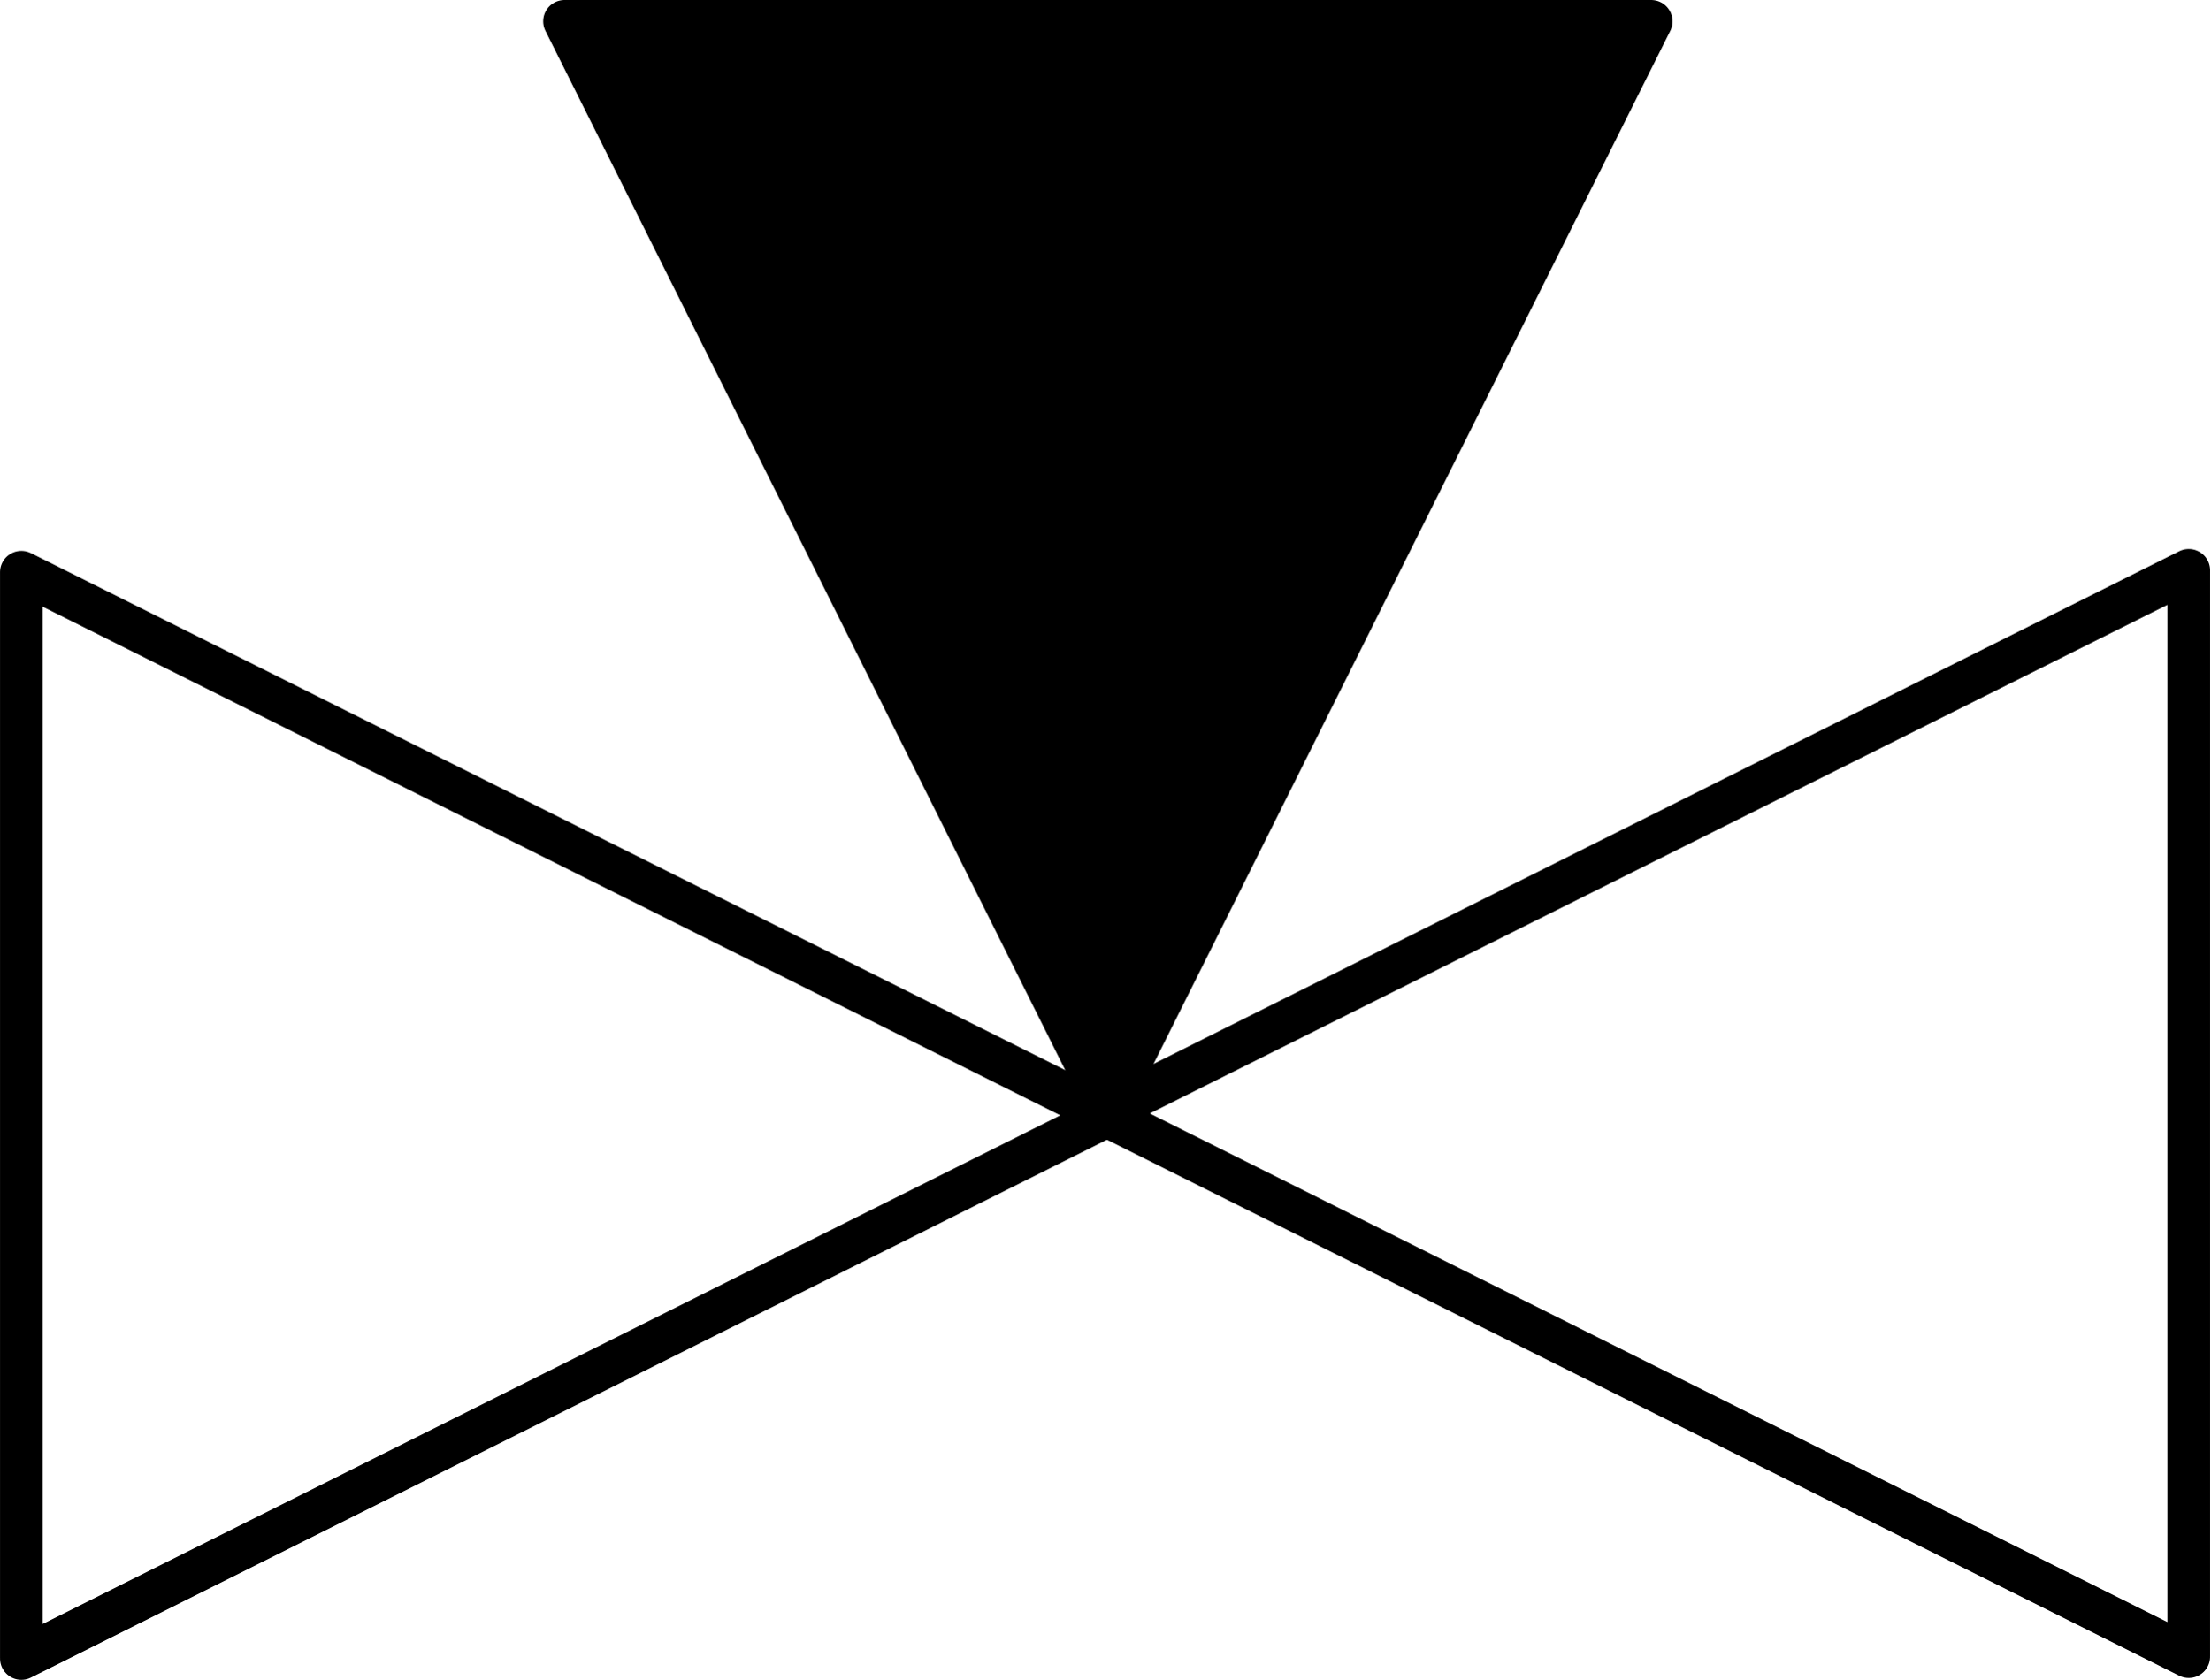
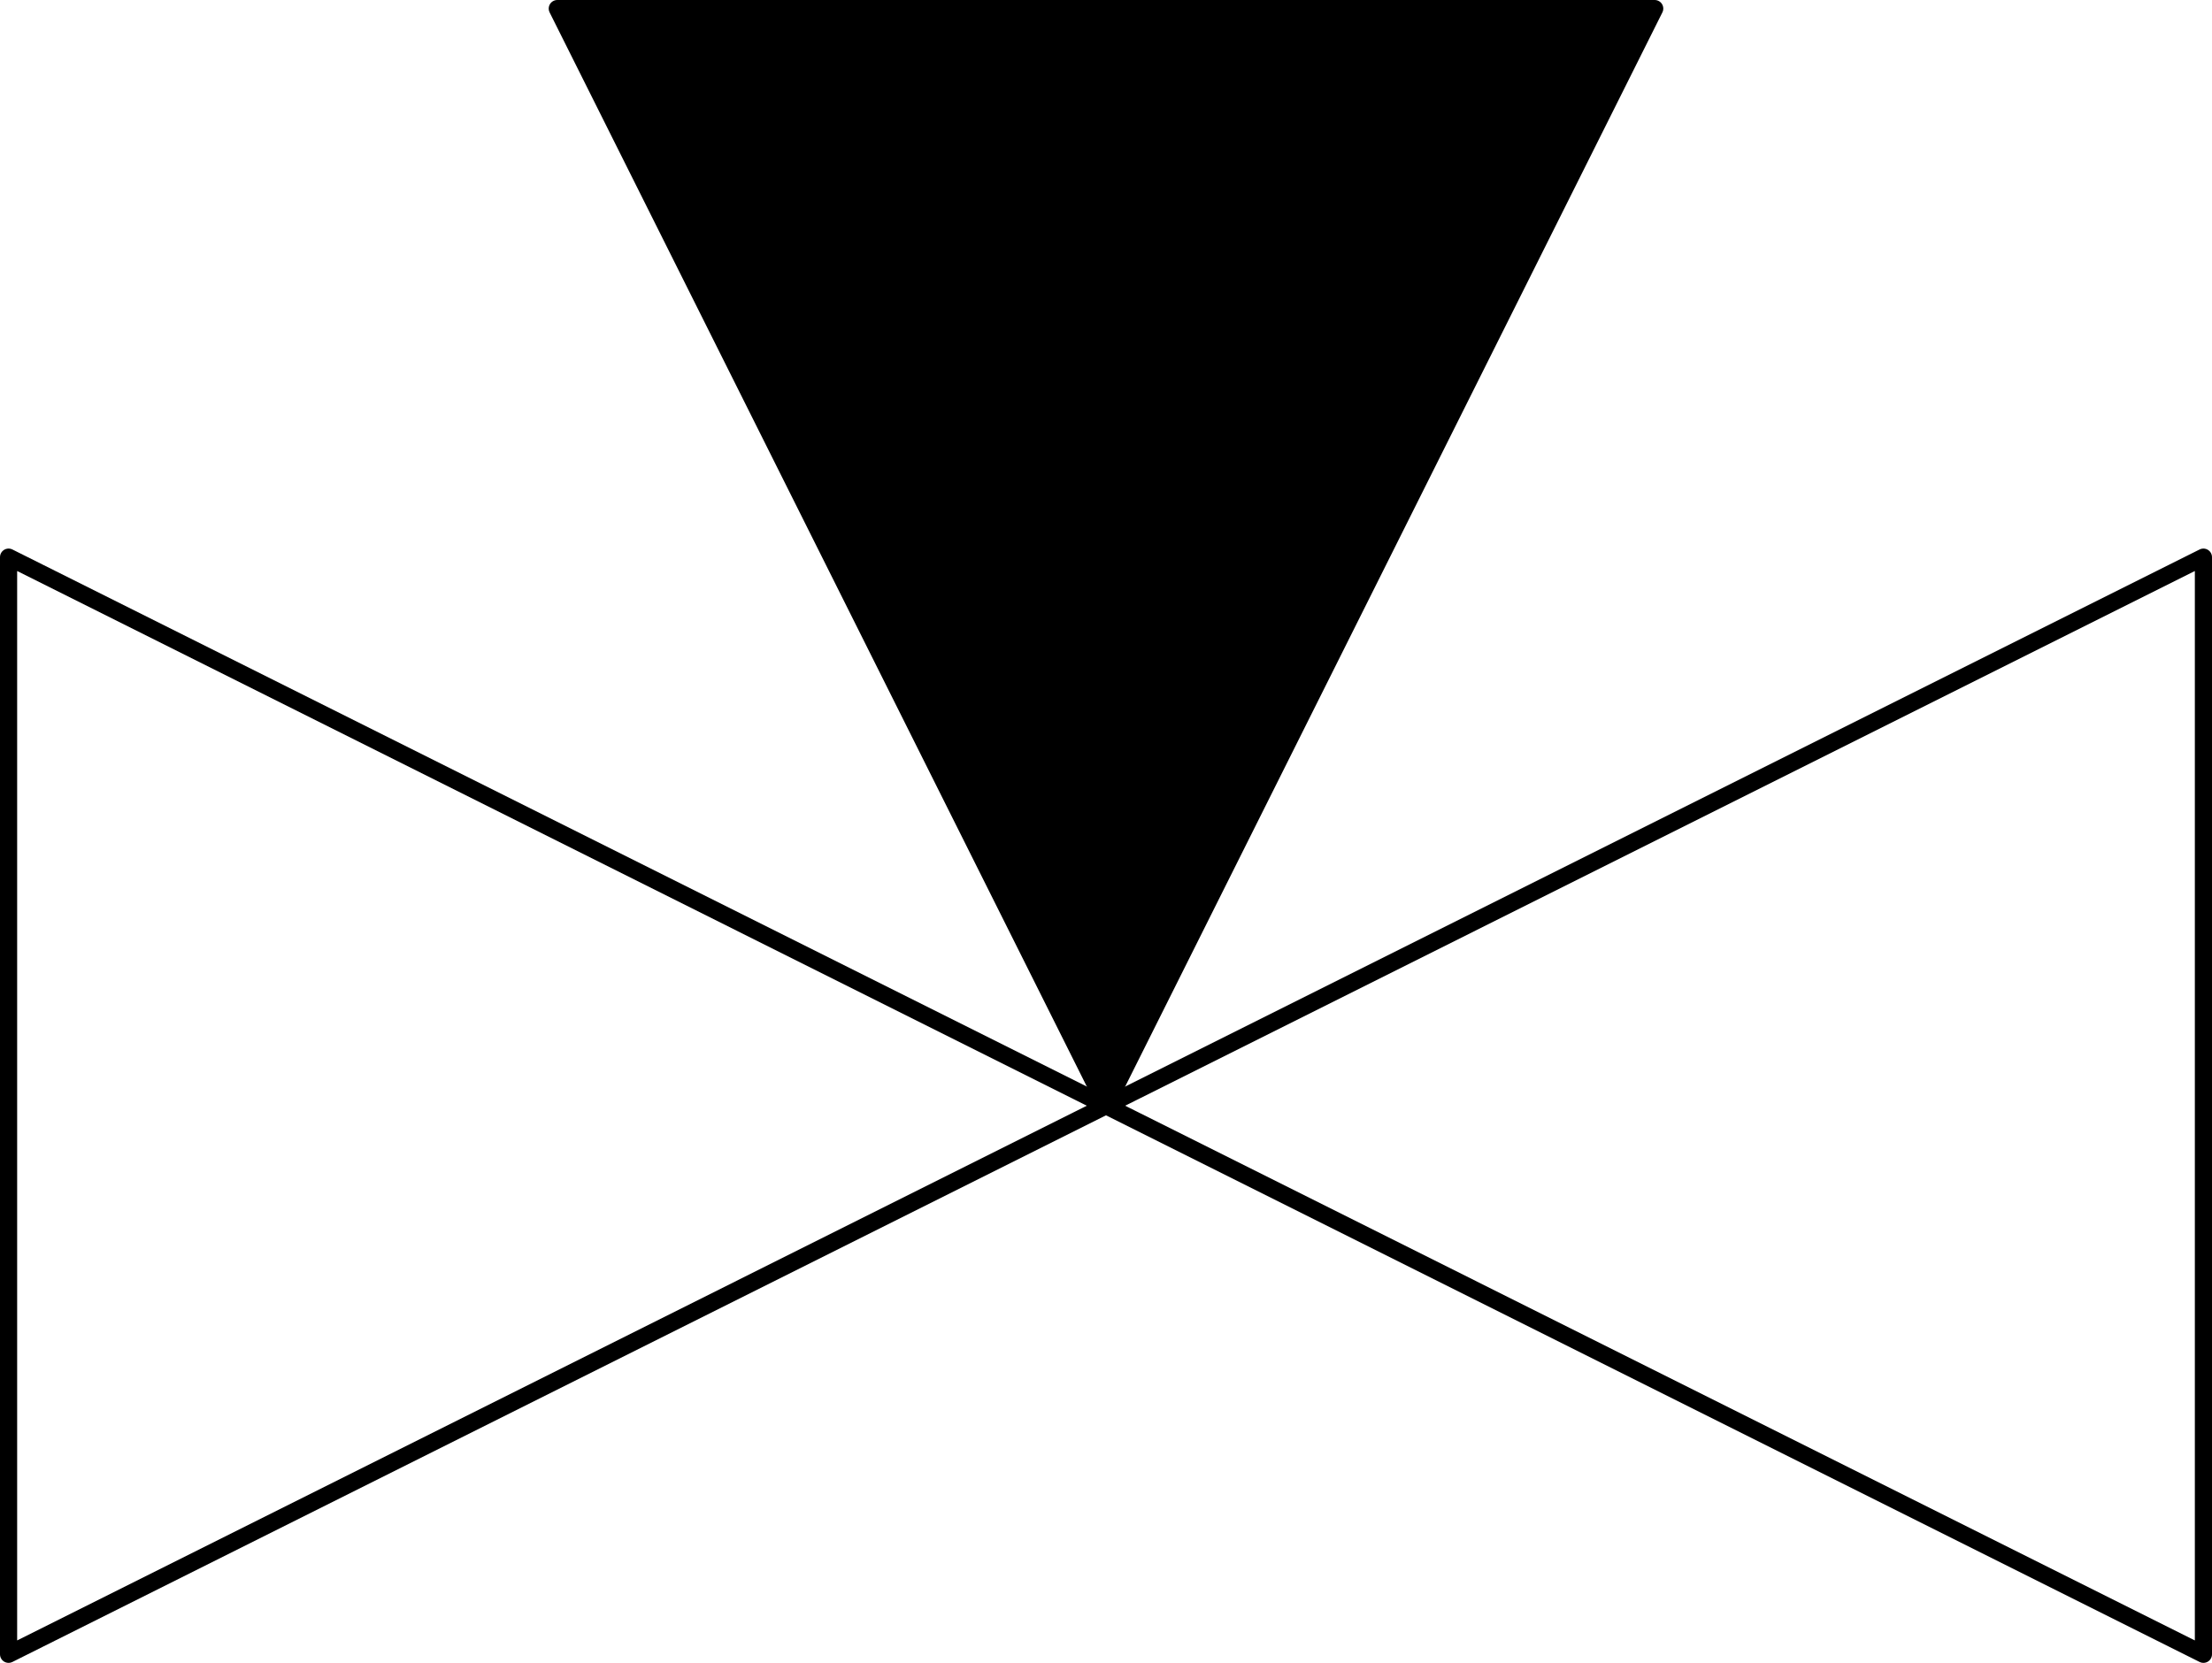
- <svg xmlns="http://www.w3.org/2000/svg" xmlns:ns1="http://schemas.microsoft.com/visio/2003/SVGExtensions/" width="1.619in" height="1.231in" viewBox="0 0 116.536 88.61" xml:space="preserve" color-interpolation-filters="sRGB" class="st3">
-   <ns1:documentProperties ns1:langID="2057" ns1:metric="true" ns1:viewMarkup="false" />
-   <style type="text/css">
- 	
- 		.st1 {fill:none;stroke:#000000;stroke-linecap:round;stroke-linejoin:round;stroke-width:2.25}
- 		.st2 {fill:#000000;stroke:#000000;stroke-linecap:round;stroke-linejoin:round;stroke-width:2.25}
- 		.st3 {fill:none;fill-rule:evenodd;font-size:12px;overflow:visible;stroke-linecap:square;stroke-miterlimit:3}
- 	
- 	</style>
-   <g ns1:mID="0" ns1:index="1" ns1:groupContext="foregroundPage">
-     <ns1:pageProperties ns1:drawingScale="0.0393701" ns1:pageScale="0.0393701" ns1:drawingUnits="24" ns1:shadowOffsetX="8.50394" ns1:shadowOffsetY="-8.50394" />
-     <ns1:layer ns1:name="Option1" ns1:index="0" />
-     <g id="shape1430-1" ns1:mID="1430" ns1:groupContext="shape" ns1:layerMember="0" transform="translate(89.7349,30.1824) rotate(90)">
-       <ns1:userDefs>
-         <ns1:ud ns1:nameU="visVersion" ns1:val="VT0(15):26" />
-         <ns1:ud ns1:nameU="visMasterStencil" ns1:prompt="" ns1:val="VT4(Basic_M.vssx)" />
-       </ns1:userDefs>
-       <path d="M57.3 88.61 L28.65 31.31 L0 88.61 L57.3 88.61 Z" class="st1" />
+ <svg xmlns="http://www.w3.org/2000/svg" version="1.1" width="129px" height="97px" viewBox="-0.5 -0.5 129 97">
+   <defs />
+   <g>
+     <g id="cell-VehGEhK3i6AJcqMpad5X-5" layer="Option1">
+       <path d="M96 0L64 64 32 7.105427357601002e-15Z" fill="#000000" stroke="rgb(0, 0, 0)" stroke-miterlimit="10" pointer-events="all" stroke-linecap="round" stroke-linejoin="round" />
    </g>
-     <g id="shape1431-3" ns1:mID="1431" ns1:groupContext="shape" ns1:layerMember="0" transform="translate(87.065,89.7349) rotate(180)">
-       <ns1:userDefs>
-         <ns1:ud ns1:nameU="visVersion" ns1:val="VT0(15):26" />
-         <ns1:ud ns1:nameU="visMasterStencil" ns1:prompt="" ns1:val="VT4(Basic_M.vssx)" />
-       </ns1:userDefs>
-       <path d="M57.3 88.61 L28.65 31.31 L0 88.61 L57.3 88.61 Z" class="st2" />
+     <g id="cell-VehGEhK3i6AJcqMpad5X-4" layer="Option1">
+       <path d="M128 96L64 64 128 32Z" fill="none" stroke="rgb(0, 0, 0)" stroke-miterlimit="10" pointer-events="all" stroke-linecap="round" stroke-linejoin="round" />
    </g>
-     <g id="shape1432-5" ns1:mID="1432" ns1:groupContext="shape" ns1:layerMember="0" transform="translate(26.8016,87.3836) rotate(-90)">
-       <ns1:userDefs>
-         <ns1:ud ns1:nameU="visVersion" ns1:val="VT0(15):26" />
-         <ns1:ud ns1:nameU="visMasterStencil" ns1:prompt="" ns1:val="VT4(Basic_M.vssx)" />
-       </ns1:userDefs>
-       <path d="M57.3 88.61 L28.65 31.31 L0 88.61 L57.3 88.61 Z" class="st1" />
+     <g id="cell-VehGEhK3i6AJcqMpad5X-6" layer="Option1">
+       <path d="M 0 32 L 64 64 L 0 96 Z" fill="none" stroke="rgb(0, 0, 0)" stroke-miterlimit="10" pointer-events="all" stroke-linecap="round" stroke-linejoin="round" />
    </g>
  </g>
</svg>
